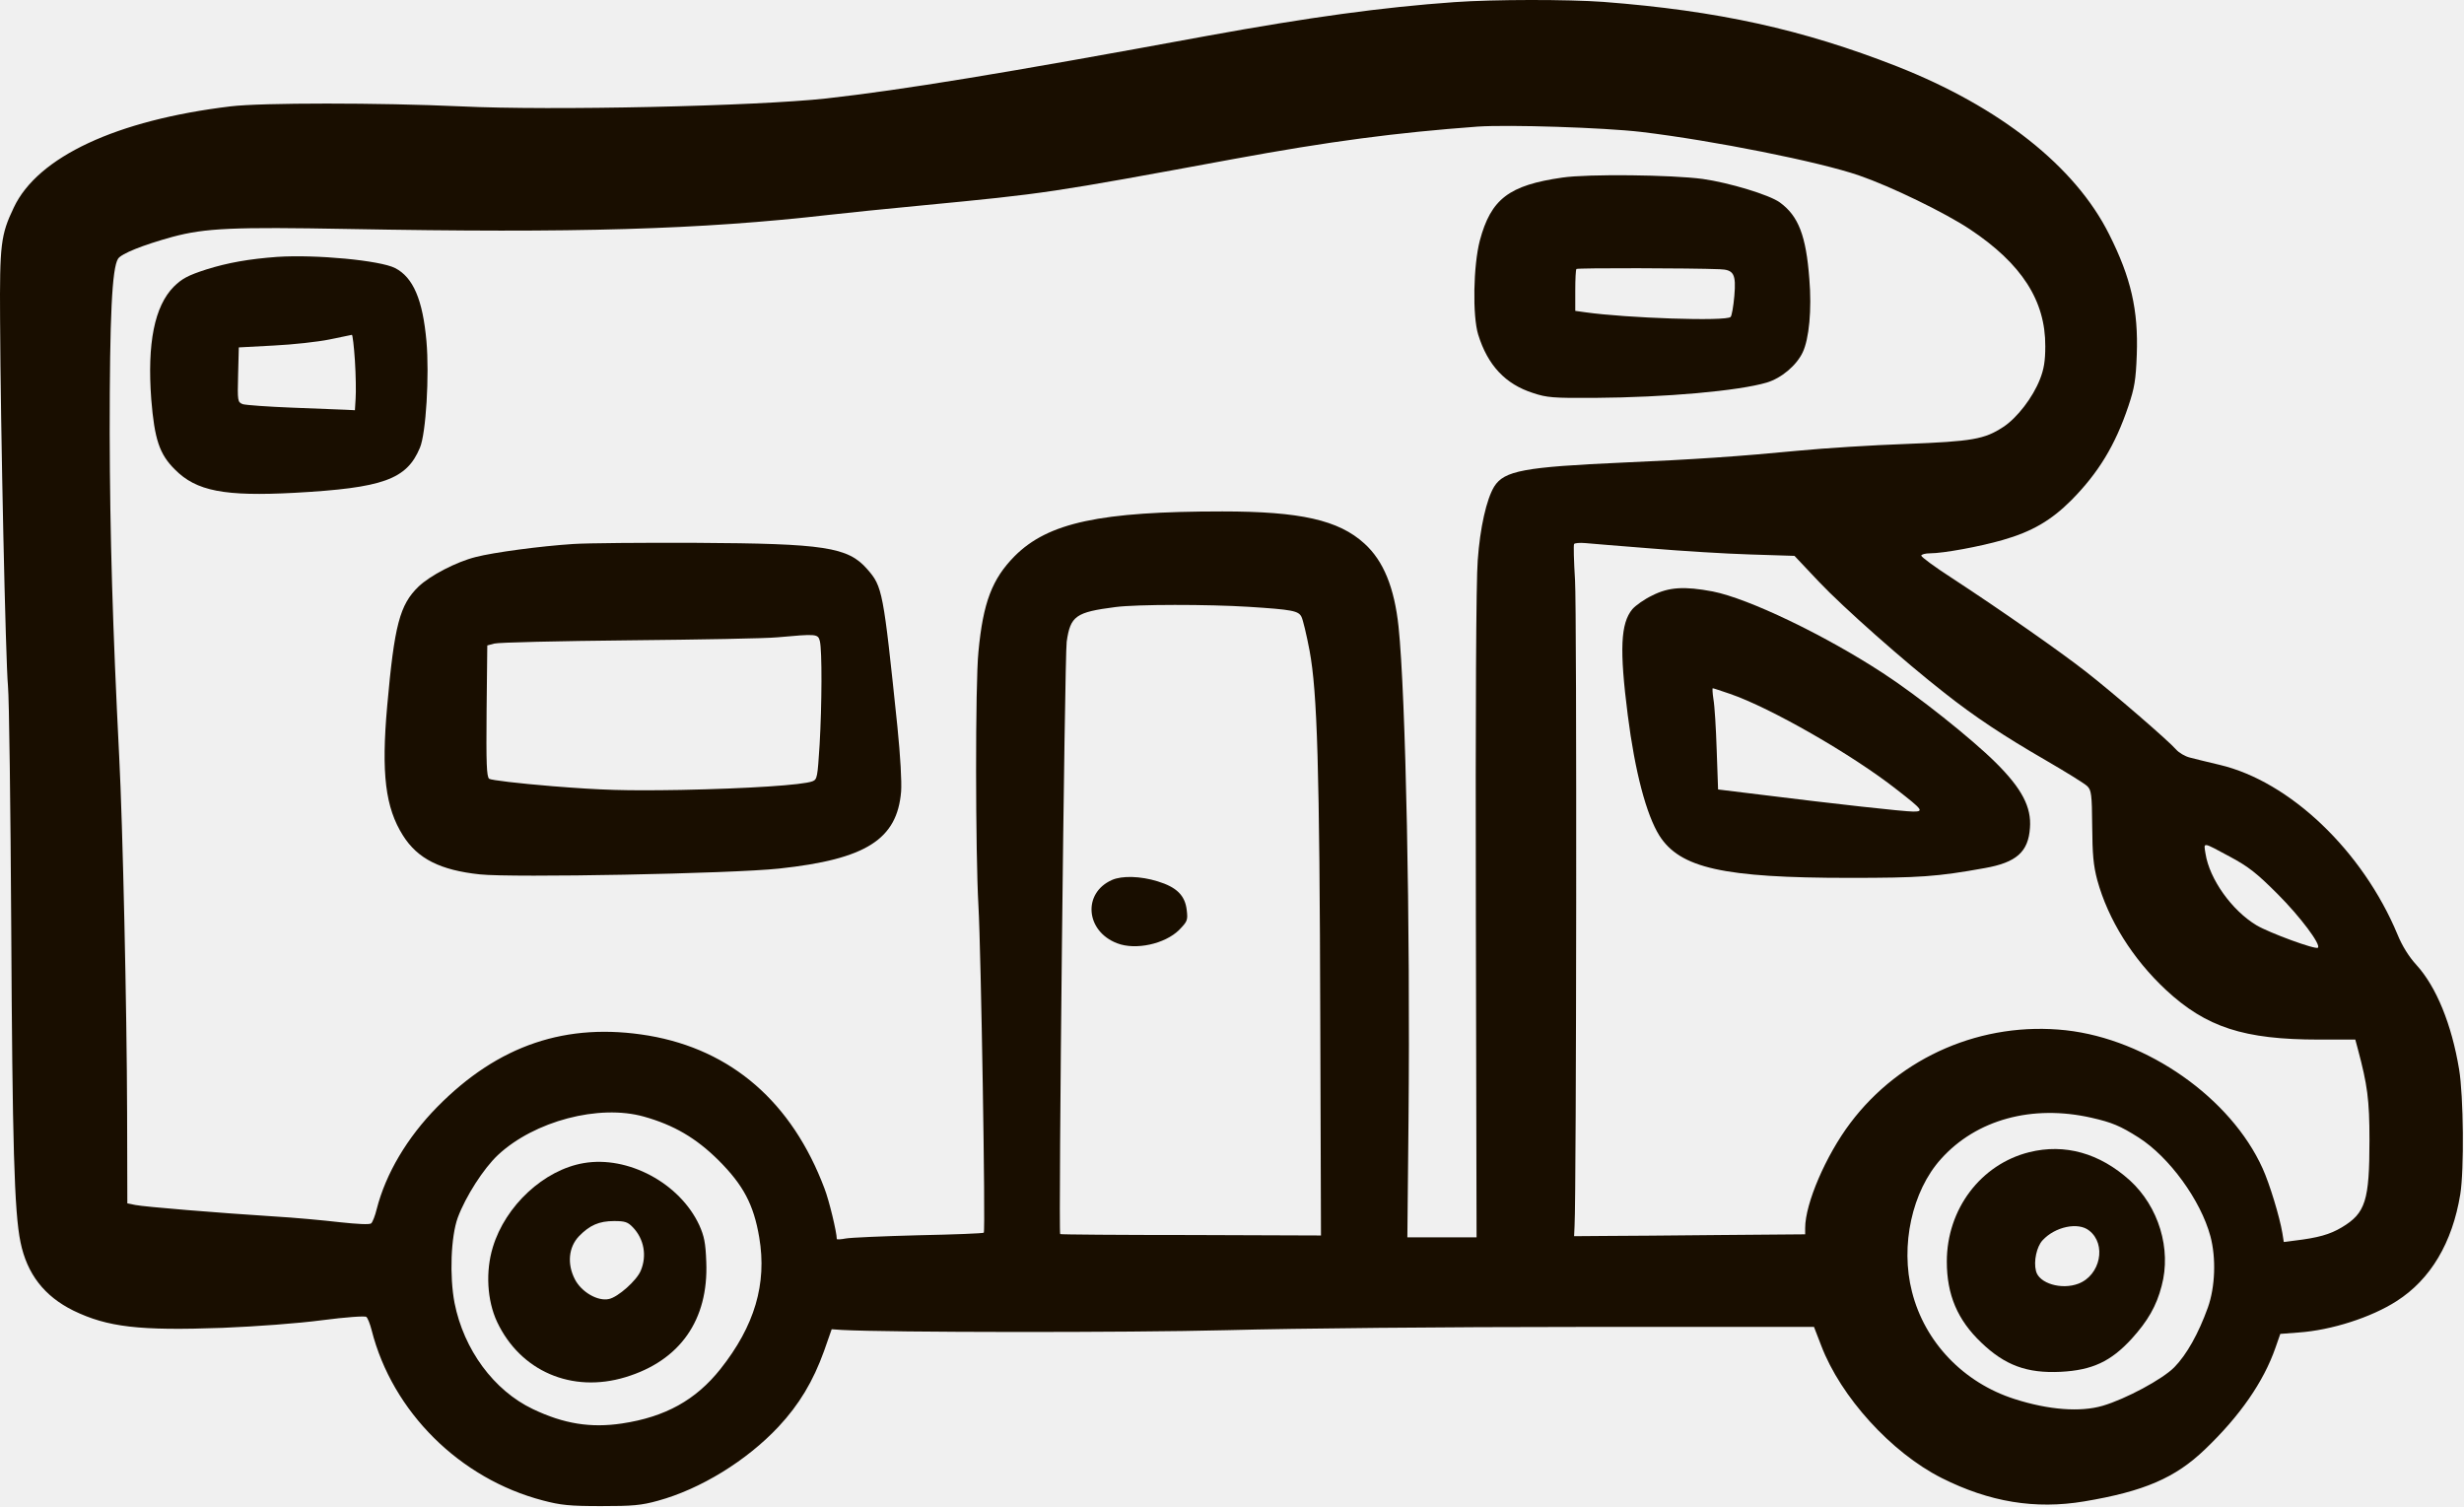
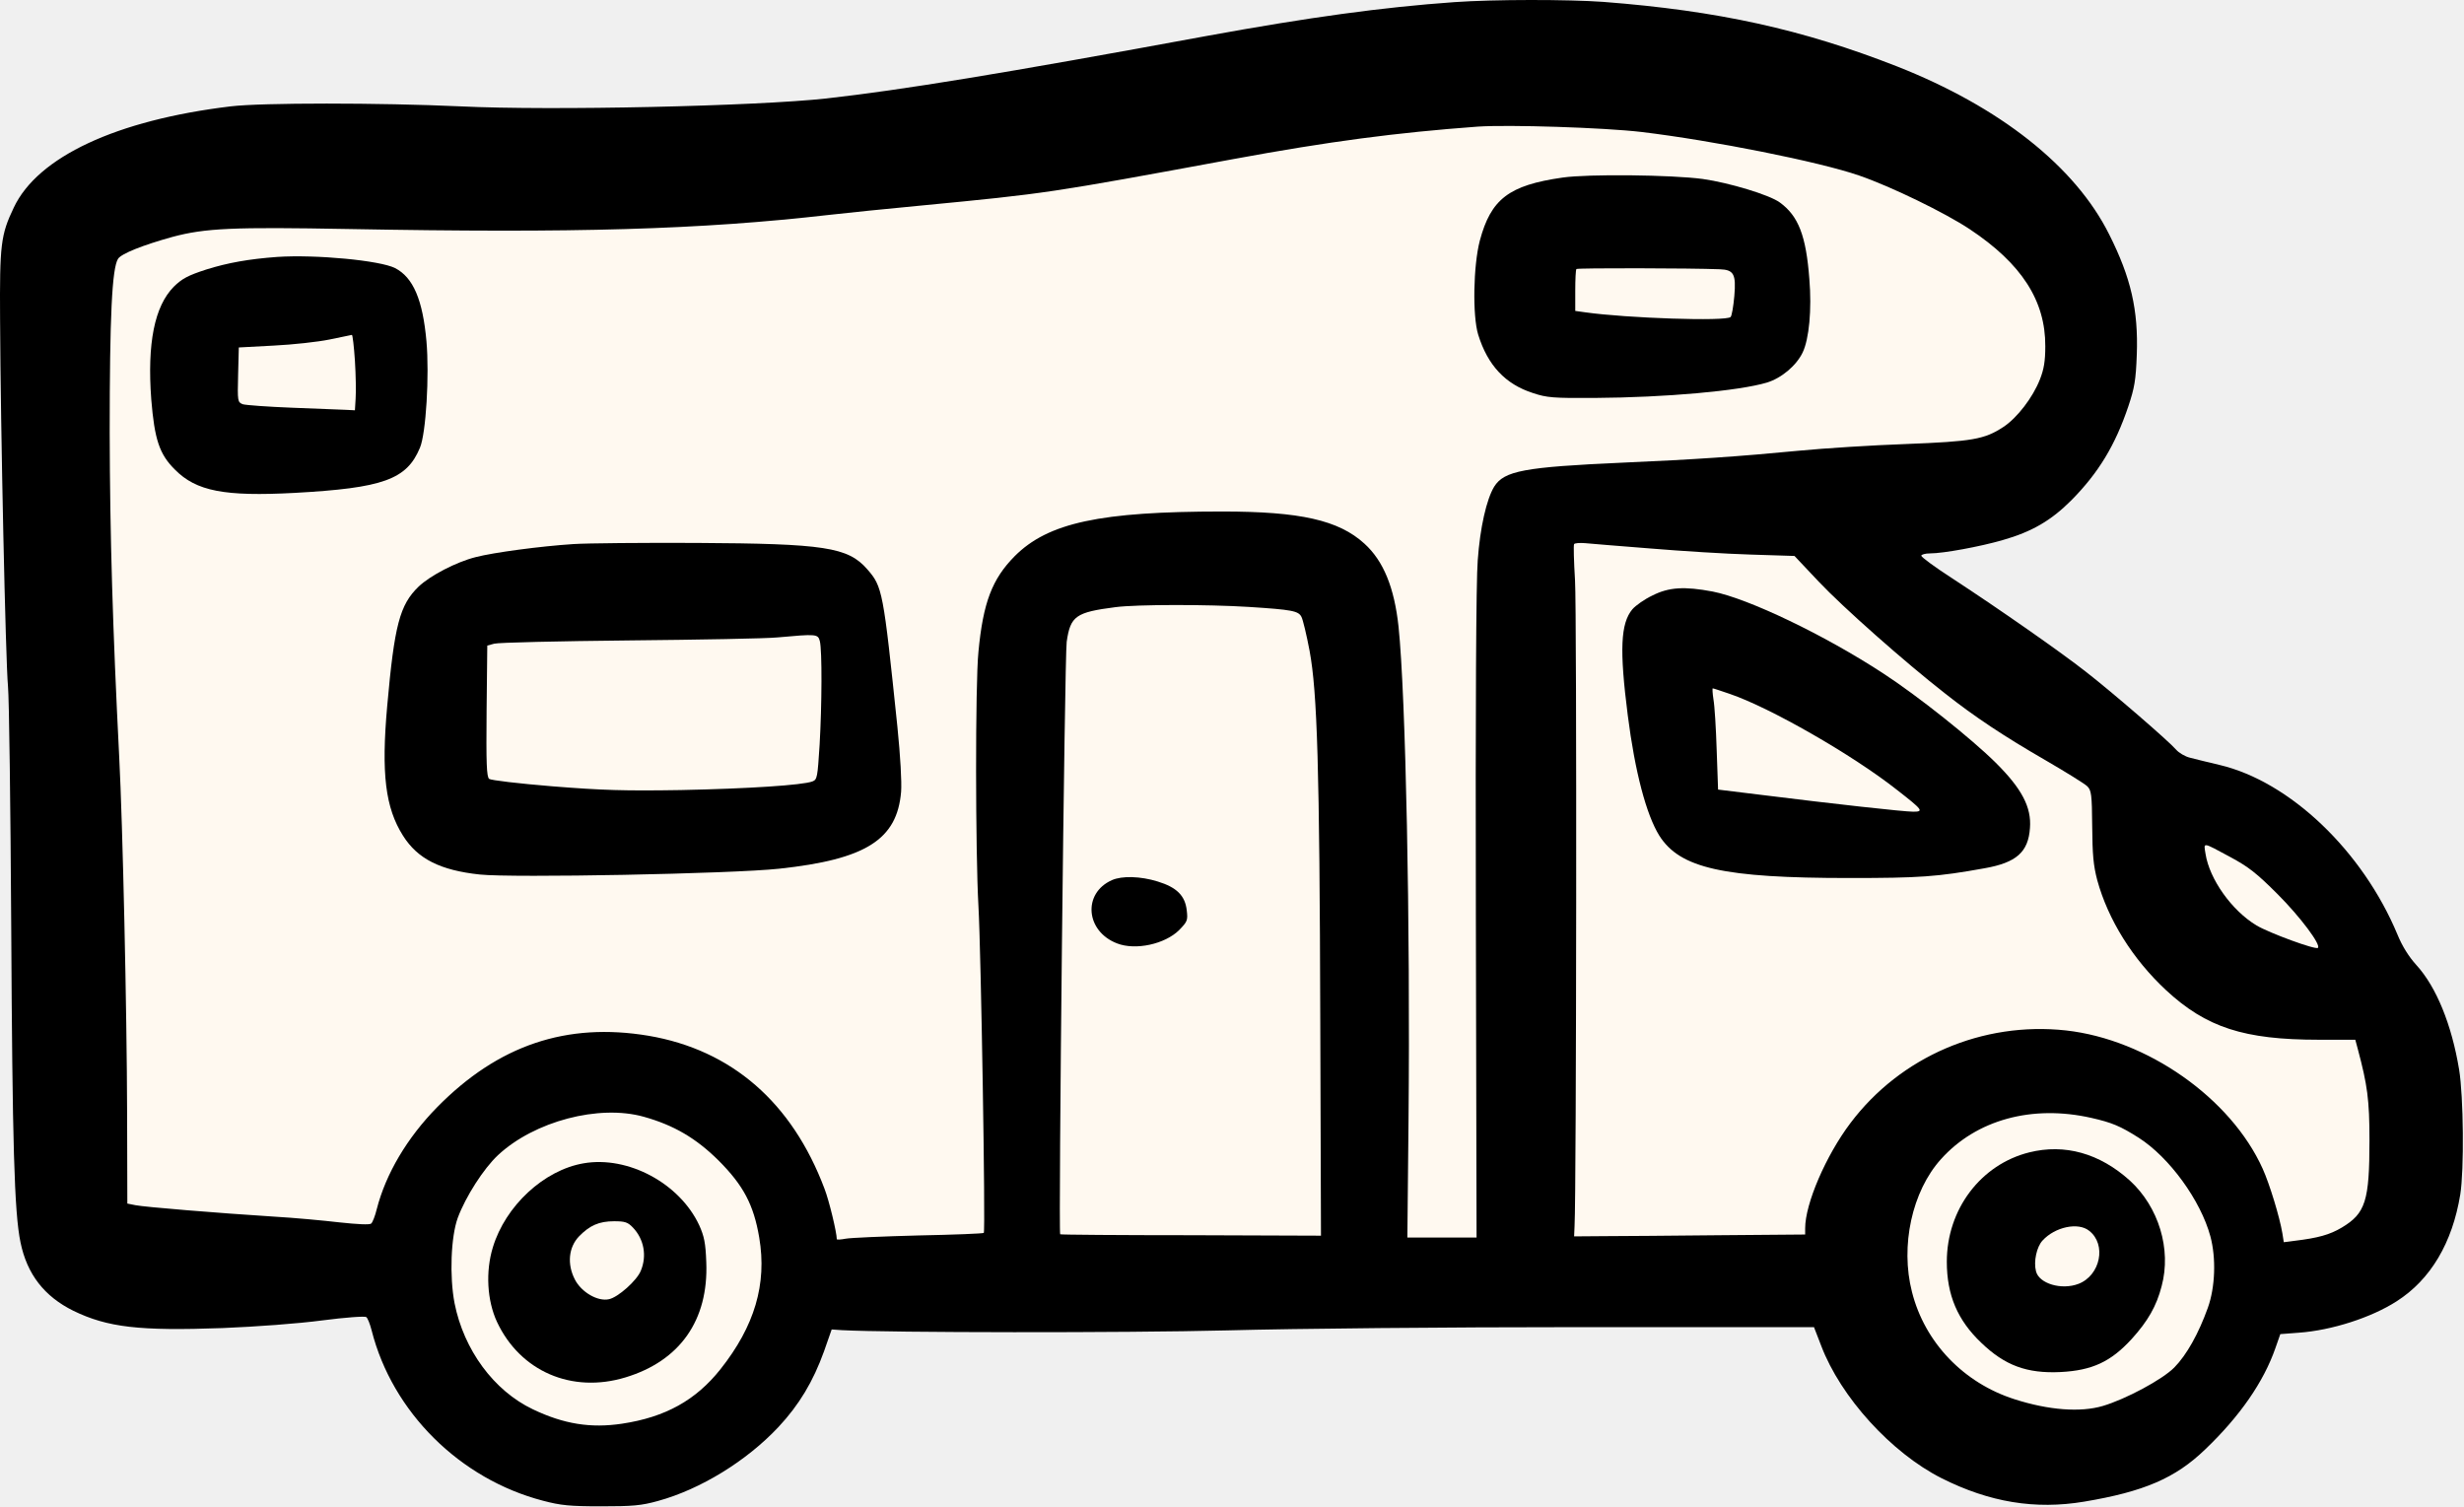
- <svg xmlns="http://www.w3.org/2000/svg" width="998" height="610" viewBox="0 0 998 610" fill="none">
+ <svg xmlns="http://www.w3.org/2000/svg" width="1590" height="972" viewBox="0 0 1590 972" fill="none">
  <g clip-path="url(#clip0_1_2)">
-     <path d="M589.122 0.86C559.87 2.933 530.335 6.986 488.949 14.524C405.613 29.885 365.639 36.387 334.693 39.874C306.382 42.984 223.328 44.868 186.551 43.078C153.724 41.57 105.849 41.57 93.433 43.078C47.156 48.638 15.27 63.527 5.582 84.07C0.315 95.096 -0.155 98.96 0.033 129.398C0.221 173.217 2.29 268.019 3.231 277.819C3.701 282.719 4.265 326.633 4.548 375.353C5.018 462.804 5.77 490.98 8.31 503.137C10.944 515.953 17.904 524.999 29.755 530.842C43.582 537.533 56.374 539.04 90.141 537.815C103.967 537.25 120.616 536.025 130.586 534.706C139.992 533.481 147.893 532.915 148.363 533.386C148.927 533.763 149.868 536.213 150.526 538.758C158.898 571.835 186.269 598.974 219.942 607.738C227.09 609.623 230.664 610 243.456 610C256.248 610 259.729 609.717 266.501 607.833C283.713 603.121 302.431 591.624 315.317 577.866C323.688 568.913 329.332 559.49 333.753 547.239L336.857 538.381L340.995 538.664C359.995 539.7 455.841 539.794 496.944 538.758C524.786 538.004 585.548 537.438 640.102 537.438H734.725L737.64 544.977C745.541 565.803 766.046 588.326 786.363 598.597C805.833 608.398 824.362 611.414 844.115 608.115C868.382 604.063 881.08 598.597 893.119 587.006C907.228 573.531 916.822 559.678 921.619 545.92L923.594 540.266L931.025 539.7C944.381 538.758 960.465 533.575 970.718 526.978C984.45 518.214 993.292 503.325 996.49 483.724C998.089 473.735 997.807 443.957 996.019 433.12C993.01 414.932 986.802 399.666 978.713 390.808C975.703 387.509 972.975 383.175 971.094 378.557C956.985 344.632 927.451 316.456 898.951 309.765C894.342 308.634 888.981 307.409 887.005 306.844C885.03 306.372 882.491 304.865 881.362 303.545C878.446 300.153 855.684 280.458 844.773 271.976C834.803 264.155 810.16 246.91 790.689 234.188C783.823 229.759 778.18 225.612 778.18 225.047C778.18 224.576 779.779 224.105 781.754 224.105C787.115 224.105 801.976 221.372 811.1 218.733C823.046 215.341 830.852 210.723 838.942 202.619C849.946 191.499 856.719 180.379 862.08 164.453C864.525 157.103 865.09 153.993 865.466 143.627C866.124 125.628 863.115 112.435 854.273 94.907C840.541 67.391 809.971 43.266 768.303 26.869C730.022 11.886 695.878 4.347 649.413 0.766C635.022 -0.271 605.206 -0.271 589.122 0.86ZM664.839 53.444C693.903 56.931 736.888 65.506 752.972 71.066C765.858 75.495 787.774 86.144 797.838 92.834C818.813 106.781 828.501 121.765 828.407 140.235C828.407 146.266 827.843 149.564 826.244 153.616C823.422 160.873 817.026 169.26 811.382 172.935C803.764 177.929 798.873 178.777 771.972 179.814C758.615 180.285 738.957 181.51 728.329 182.547C704.908 184.808 685.908 186.128 657.314 187.353C617.339 189.143 609.25 190.651 605.206 197.059C602.102 202.148 599.468 213.645 598.528 226.932C597.869 234.942 597.587 287.62 597.775 370.453L598.057 501.158H584.043H570.028L570.498 453.286C571.251 374.411 569.37 281.589 566.454 253.789C564.761 237.957 560.34 227.12 552.627 220.147C542.187 210.629 526.667 207.142 495.063 207.142C445.588 207.142 424.519 211.666 410.975 225.236C401.851 234.471 398.183 243.988 396.302 263.966C394.985 276.688 395.079 345.575 396.302 366.966C397.336 384.871 399.217 498.519 398.465 499.273C398.183 499.556 386.331 500.027 372.035 500.31C357.738 500.687 344.381 501.252 342.5 501.629C340.525 502.006 338.926 502.1 338.926 501.817C338.926 499.179 335.822 486.174 333.941 481.368C320.773 446.407 296.317 425.204 262.738 419.455C229.536 413.895 201.788 423.225 177.051 448.386C164.917 460.731 156.264 475.337 152.596 489.661C151.937 492.394 150.903 495.032 150.338 495.504C149.68 496.069 144.695 495.786 137.64 495.032C131.15 494.279 119.111 493.148 110.834 492.677C88.542 491.263 58.631 488.813 54.869 488.059L51.577 487.399L51.483 450.742C51.389 409.372 49.696 333.607 48.285 306.561C45.651 254.543 44.522 217.131 44.428 175.102C44.428 127.984 45.369 108.666 47.815 104.802C49.131 102.729 57.879 99.242 69.824 95.944C83.18 92.363 94.562 91.892 140.933 92.74C233.016 94.436 283.431 93.023 336.104 86.992C342.594 86.238 359.337 84.542 373.257 83.222C424.143 78.322 424.707 78.228 499.296 64.469C538.706 57.213 565.419 53.727 598.528 51.276C611.132 50.428 649.507 51.653 664.839 53.444ZM668.601 222.126C681.017 223.162 699.17 224.293 708.953 224.576L726.824 225.141L736.7 235.601C746.388 245.873 771.407 268.019 787.586 280.646C799.719 290.258 811.853 298.268 828.501 307.88C836.778 312.686 844.397 317.398 845.432 318.435C847.031 320.037 847.313 321.639 847.407 334.549C847.501 346.14 847.877 350.475 849.476 356.506C853.897 372.526 863.773 388.358 877.317 400.985C893.59 416.063 908.827 421.057 939.208 421.057H953.975L955.01 424.921C958.866 439.339 959.713 445.37 959.713 461.767C959.713 486.363 958.114 491.357 948.52 497.106C943.629 500.027 938.832 501.346 929.426 502.477L925.005 503.042L924.441 499.461C923.312 492.771 919.268 479.484 916.446 473.264C903.56 444.711 869.699 420.963 836.778 417.288C803.011 413.613 769.808 427.842 749.492 454.794C739.522 467.987 731.15 487.494 731.15 497.388V499.933L696.631 500.215C677.537 500.404 656.562 500.592 649.79 500.592L637.562 500.687L637.75 496.446C638.503 483.159 638.691 246.721 637.938 235.036C637.468 227.403 637.28 220.712 637.562 220.335C637.844 219.958 639.819 219.77 641.983 219.958C644.24 220.147 656.186 221.183 668.601 222.126ZM505.786 245.779C523.375 246.91 525.914 247.381 527.137 249.831C527.702 250.868 529.206 257.087 530.429 263.589C533.533 280.363 534.474 310.142 534.756 414.272L535.038 500.404L482.365 500.215C453.489 500.215 429.598 500.027 429.41 499.838C428.658 498.99 431.197 266.322 432.044 259.914C433.549 249.454 435.712 247.946 451.796 245.873C460.45 244.742 489.232 244.742 505.786 245.779ZM903.372 347.082C910.708 351.04 914 353.585 922.56 362.16C931.683 371.301 940.149 382.609 938.832 383.834C937.985 384.777 919.079 377.803 914 374.788C903.936 368.757 894.906 356.035 893.307 345.763C892.555 340.957 891.802 340.863 903.372 347.082ZM260.763 452.249C272.897 455.642 281.926 460.919 291.05 469.966C301.114 480.049 305.253 487.87 307.51 501.158C310.708 520.005 305.629 537.062 291.803 554.495C281.832 567.029 269.511 573.908 251.922 576.546C239.318 578.431 228.407 576.735 215.803 570.704C200.001 563.165 187.868 546.674 184.105 527.732C182.036 516.895 182.6 500.875 185.422 493.148C188.62 484.572 195.863 473.264 201.694 467.798C216.462 454.04 242.61 447.161 260.763 452.249ZM847.125 452.721C855.402 454.605 858.788 456.019 866.219 460.731C878.634 468.646 891.332 486.08 895.283 500.687C897.634 509.45 897.258 521.23 894.248 529.617C890.486 540.077 885.689 548.653 880.704 553.741C875.907 558.642 860.951 566.652 851.639 569.384C842.61 572.023 829.818 571.081 815.991 566.652C795.298 560.055 779.591 543.658 774.417 523.209C769.62 504.55 774.417 482.405 786.175 469.4C800.472 453.474 823.046 447.255 847.125 452.721Z" fill="#190E00" />
-     <path d="M632.859 71.914C611.131 75.024 603.889 80.584 599.374 97.452C596.741 107.535 596.364 127.89 598.716 135.523C602.572 147.962 609.721 155.595 620.914 159.176C626.557 161.061 629.097 161.249 645.745 161.155C674.621 160.967 704.25 158.328 715.631 154.936C721.556 153.145 727.576 148.056 730.116 142.779C732.749 137.313 733.878 125.346 732.843 113.001C731.527 95.473 728.423 87.463 720.898 81.997C716.665 78.887 700.299 73.987 689.67 72.479C676.973 70.783 643.3 70.406 632.859 71.914ZM696.537 109.043C702.274 109.231 703.215 111.022 702.462 119.88C702.086 124.12 701.428 127.89 700.957 128.361C699.264 130.246 658.631 128.832 642.077 126.476L638.032 125.911V117.712C638.032 113.189 638.22 109.231 638.503 108.949C638.973 108.477 685.062 108.572 696.537 109.043Z" fill="#190E00" />
-     <path d="M112.245 104.048C100.769 104.896 92.304 106.404 83.557 109.137C76.032 111.587 73.775 112.812 70.388 116.111C62.582 124.026 59.572 139.01 61.265 161.721C62.582 177.929 64.557 183.96 70.859 190.18C79.512 198.944 90.987 201.111 119.299 199.603C155.135 197.624 164.729 194.232 170.091 181.322C172.536 175.573 173.947 152.014 172.724 138.162C171.219 121.388 167.363 112.341 160.026 108.572C153.913 105.462 127.952 103.012 112.245 104.048ZM143.754 146.077C144.13 151.92 144.225 158.799 144.036 161.438L143.754 166.15L139.992 165.961C137.923 165.867 128.235 165.49 118.358 165.113C108.576 164.736 99.547 164.076 98.324 163.7C96.255 162.851 96.161 162.569 96.443 151.826L96.725 140.706L110.834 139.952C118.641 139.575 128.799 138.444 133.408 137.502C138.111 136.56 142.155 135.712 142.531 135.617C142.814 135.617 143.378 140.329 143.754 146.077Z" fill="#190E00" />
-     <path d="M232.169 220.335C219.001 221.183 199.907 223.728 192.665 225.612C184.764 227.591 174.135 233.151 169.526 237.58C161.908 244.931 159.744 253.129 156.828 285.923C154.383 313.346 156.076 327.104 163.224 338.413C169.15 347.836 178.368 352.454 194.358 354.15C207.62 355.563 296.411 353.867 315.599 351.794C350.683 348.025 363.381 340.015 364.98 320.602C365.262 316.644 364.698 306.372 363.475 294.31C357.738 239.182 357.455 237.58 351.248 230.513C343.441 221.56 333.941 220.147 282.02 219.864C260.293 219.77 237.907 219.958 232.169 220.335ZM332.06 259.631C333 263.401 332.906 285.452 331.966 301.661C331.119 314.759 331.025 315.702 329.05 316.456C325.005 317.963 303.278 319.377 275.907 319.942C252.862 320.319 244.021 320.037 223.798 318.435C209.972 317.304 198.873 315.984 198.12 315.419C197.085 314.477 196.897 309.294 197.085 287.902L197.368 261.422L200.189 260.668C201.788 260.197 226.338 259.631 254.743 259.349C283.243 259.066 310.332 258.595 314.941 258.124C330.649 256.71 331.307 256.71 332.06 259.631Z" fill="#190E00" />
-     <path d="M669.26 241.161C666.062 242.669 662.488 245.213 661.171 246.721C656.374 252.47 655.903 263.118 659.29 289.598C662.205 312.592 666.814 329.931 672.082 338.413C680.453 351.606 697.948 355.563 749.021 355.563C777.427 355.563 784.576 355.092 803.858 351.606C816.65 349.344 821.541 345.103 822.199 335.303C822.857 326.916 818.907 319.377 808.372 308.917C798.59 299.21 776.863 281.871 762.66 272.636C738.863 257.087 708.106 242.386 693.715 239.559C682.24 237.392 675.938 237.769 669.26 241.161ZM700.675 281.023C716.947 286.583 750.244 305.618 768.303 319.848C778.838 328.047 779.308 328.706 774.888 328.706C771.219 328.706 743.002 325.596 712.809 321.827L695.878 319.754L695.314 303.734C695.032 294.876 694.467 285.735 693.997 283.19C693.621 280.74 693.527 278.761 693.715 278.761C693.997 278.761 697.101 279.798 700.675 281.023Z" fill="#190E00" />
-     <path d="M450.385 356.412C438.44 361.689 439.663 377.143 452.455 382.044C459.979 384.965 471.831 382.326 477.568 376.672C480.954 373.186 481.143 372.714 480.672 368.662C480.014 362.725 476.628 359.333 468.915 356.977C461.955 354.81 454.43 354.621 450.385 356.412Z" fill="#190E00" />
-     <path d="M236.402 471.096C220.318 473.829 204.704 488.342 199.625 505.116C196.615 514.916 197.274 526.696 201.318 535.365C210.724 555.343 231.605 564.39 253.333 557.793C275.436 551.103 287.006 534.611 286.065 511.147C285.783 503.325 285.218 500.686 283.243 496.257C275.342 479.201 254.367 467.987 236.402 471.096ZM256.342 497.106C260.857 501.817 262.08 508.602 259.54 514.633C257.941 518.591 250.323 525.376 246.654 526.13C242.14 527.167 235.461 523.303 232.828 518.12C229.63 511.901 230.288 505.116 234.521 500.686C238.847 496.257 242.61 494.561 248.724 494.561C253.144 494.561 254.273 494.938 256.342 497.106Z" fill="#190E00" />
-     <path d="M821.917 466.667C802.259 471.568 788.526 489.755 788.526 510.958C788.526 524.434 792.853 534.611 802.447 543.752C812.041 552.987 820.976 556.286 834.615 555.626C847.407 554.966 854.931 551.48 863.397 542.244C869.887 535.083 873.461 528.957 875.53 520.853C879.575 505.869 874.308 488.719 862.644 478.07C850.417 467.044 836.308 463.086 821.917 466.667ZM846.184 498.425C853.332 503.985 850.699 516.518 841.857 519.911C834.991 522.549 825.867 519.816 824.645 514.822C823.61 510.864 824.927 504.927 827.278 502.383C832.357 496.823 841.763 494.844 846.184 498.425Z" fill="#190E00" />
+     <path d="M244.5 128H59.5V813L260.5 831.5L295 905.5L382.5 945L480 905.5L517 831.5H1176L1194.5 876.5L1340 945L1445.5 850L1554 813V654L1488 553.5L1411 508.5L1340 461L1194.5 344.5L1340 310.5V170L1176 61.5H829.5L244.5 128Z" fill="#FFF9F0" />
+     <path d="M938.581 1.371C891.977 4.674 844.923 11.131 778.988 23.144C646.218 47.62 582.53 57.981 533.229 63.537C488.123 68.492 355.803 71.495 297.21 68.642C244.912 66.24 168.637 66.24 148.856 68.642C75.128 77.501 24.328 101.227 8.893 133.961C0.502 151.53 -0.248 157.687 0.052 206.188C0.352 276.012 3.649 427.072 5.147 442.689C5.896 450.497 6.795 520.471 7.245 598.104C7.994 737.451 9.193 782.349 13.239 801.719C17.435 822.141 28.524 836.556 47.406 845.866C69.434 856.528 89.814 858.93 143.611 856.978C165.64 856.077 192.164 854.125 208.048 852.023C223.033 850.071 235.621 849.17 236.37 849.921C237.269 850.521 238.768 854.425 239.817 858.48C253.154 911.186 296.761 954.431 350.408 968.396C361.797 971.399 367.491 972 387.871 972C408.251 972 413.796 971.55 424.585 968.546C452.008 961.038 481.829 942.719 502.359 920.796C515.696 906.531 524.687 891.515 531.73 871.994L536.675 857.879L543.269 858.329C573.539 859.981 726.239 860.131 791.725 858.48C836.082 857.278 932.886 856.377 1019.8 856.377H1170.55L1175.2 868.39C1187.79 901.575 1220.45 937.463 1252.82 953.831C1283.84 969.447 1313.36 974.252 1344.83 968.997C1383.49 962.54 1403.72 953.831 1422.91 935.361C1445.38 913.888 1460.67 891.815 1468.31 869.892L1471.46 860.882L1483.3 859.981C1504.58 858.48 1530.2 850.221 1546.53 839.71C1568.41 825.745 1582.5 802.02 1587.59 770.787C1590.14 754.87 1589.69 707.419 1586.84 690.151C1582.05 661.17 1572.16 636.845 1559.27 622.73C1554.48 617.474 1550.13 610.567 1547.13 603.209C1524.66 549.152 1477.6 504.254 1432.2 493.593C1424.85 491.791 1416.31 489.839 1413.17 488.938C1410.02 488.187 1405.97 485.784 1404.17 483.682C1399.53 478.276 1363.26 446.893 1345.88 433.379C1330 420.916 1290.74 393.437 1259.72 373.165C1248.78 366.108 1239.79 359.501 1239.79 358.6C1239.79 357.849 1242.33 357.098 1245.48 357.098C1254.02 357.098 1277.7 352.743 1292.23 348.539C1311.27 343.133 1323.7 335.775 1336.59 322.862C1354.12 305.143 1364.91 287.424 1373.45 262.047C1377.35 250.335 1378.25 245.38 1378.85 228.862C1379.9 200.182 1375.1 179.159 1361.02 151.23C1339.14 107.383 1290.44 68.942 1224.05 42.815C1163.06 18.939 1108.66 6.927 1034.64 1.221C1011.71 -0.431 964.206 -0.431 938.581 1.371ZM1059.21 85.16C1105.52 90.716 1174 104.38 1199.62 113.239C1220.15 120.297 1255.07 137.265 1271.1 147.926C1304.52 170.15 1319.96 194.025 1319.81 223.456C1319.81 233.066 1318.91 238.322 1316.36 244.779C1311.86 256.341 1301.67 269.705 1292.68 275.562C1280.55 283.52 1272.75 284.871 1229.9 286.523C1208.62 287.274 1177.3 289.226 1160.36 290.878C1123.05 294.482 1092.78 296.584 1047.22 298.536C983.537 301.389 970.649 303.791 964.206 314.002C959.261 322.111 955.065 340.43 953.566 361.603C952.517 374.366 952.068 458.305 952.367 590.295L952.817 798.566H930.489H908.161L908.91 722.285C910.109 596.602 907.112 448.695 902.466 404.398C899.769 379.171 892.726 361.903 880.438 350.791C863.804 335.625 839.079 330.069 788.728 330.069C709.905 330.069 676.338 337.277 654.759 358.9C640.224 373.615 634.38 388.782 631.382 420.615C629.284 440.887 629.434 550.653 631.382 584.739C633.031 613.27 636.028 794.362 634.829 795.563C634.38 796.013 615.498 796.764 592.72 797.215C569.943 797.815 548.664 798.716 545.667 799.317C542.52 799.918 539.972 800.068 539.972 799.617C539.972 795.413 535.027 774.691 532.03 767.033C511.051 711.324 472.089 677.538 418.591 668.378C365.693 659.519 321.487 674.384 282.075 714.477C262.744 734.148 248.958 757.422 243.114 780.247C242.065 784.601 240.416 788.806 239.517 789.557C238.468 790.458 230.526 790.007 219.287 788.806C208.947 787.604 189.766 785.803 176.579 785.052C141.064 782.799 93.41 778.895 87.416 777.694L82.171 776.643L82.022 718.231C81.872 652.311 79.174 531.583 76.927 488.487C72.731 405.599 70.933 345.986 70.783 279.015C70.783 203.936 72.281 173.153 76.177 166.996C78.275 163.693 92.212 158.137 111.243 152.881C132.522 147.175 150.654 146.425 224.532 147.776C371.238 150.479 451.559 148.227 535.477 138.616C545.816 137.415 572.49 134.712 594.668 132.61C675.739 124.802 676.638 124.651 795.471 102.728C858.26 91.166 900.818 85.61 953.566 81.706C973.646 80.355 1034.79 82.307 1059.21 85.16ZM1065.21 353.945C1084.99 355.596 1113.91 357.398 1129.49 357.849L1157.97 358.75L1173.7 375.417C1189.14 391.785 1229 427.072 1254.77 447.193C1274.1 462.51 1293.43 475.273 1319.96 490.59C1333.14 498.248 1345.28 505.756 1346.93 507.407C1349.48 509.96 1349.93 512.513 1350.08 533.085C1350.23 551.554 1350.83 558.461 1353.37 568.072C1360.42 593.599 1376.15 618.826 1397.73 638.947C1423.65 662.972 1447.93 670.931 1496.33 670.931H1519.86L1521.51 677.087C1527.65 700.062 1529 709.672 1529 735.8C1529 774.991 1526.45 782.95 1511.17 792.109C1503.38 796.764 1495.73 798.866 1480.75 800.668L1473.71 801.569L1472.81 795.863C1471.01 785.202 1464.56 764.029 1460.07 754.119C1439.54 708.621 1385.59 670.781 1333.14 664.924C1279.35 659.068 1226.45 681.742 1194.08 724.688C1178.2 745.71 1164.86 776.793 1164.86 792.56V796.614L1109.86 797.064C1079.44 797.365 1046.03 797.665 1035.24 797.665L1015.76 797.815L1016.05 791.058C1017.25 769.886 1017.55 393.136 1016.35 374.516C1015.61 362.354 1015.31 351.692 1015.76 351.092C1016.2 350.491 1019.35 350.191 1022.8 350.491C1026.39 350.791 1045.43 352.443 1065.21 353.945ZM805.811 391.635C833.834 393.437 837.88 394.187 839.828 398.091C840.727 399.743 843.125 409.654 845.073 420.015C850.018 446.743 851.516 494.193 851.966 660.119L852.415 797.365L768.498 797.064C722.493 797.064 684.43 796.764 684.131 796.464C682.932 795.112 686.978 424.369 688.327 414.159C690.724 397.491 694.171 395.088 719.796 391.785C733.582 389.983 779.437 389.983 805.811 391.635ZM1439.24 553.056C1450.93 559.362 1456.17 563.417 1469.81 577.081C1484.35 591.647 1497.83 609.666 1495.73 611.618C1494.39 613.119 1464.26 602.008 1456.17 597.203C1440.14 587.592 1425.75 567.321 1423.21 550.954C1422.01 543.295 1420.81 543.145 1439.24 553.056ZM415.444 720.633C434.775 726.039 449.161 734.448 463.697 748.863C479.731 764.93 486.325 777.394 489.921 798.566C495.016 828.598 486.924 855.777 464.896 883.556C449.011 903.527 429.381 914.489 401.358 918.693C381.278 921.697 363.895 918.994 343.815 909.384C318.639 897.371 299.308 871.093 293.314 840.911C290.017 823.643 290.917 798.116 295.412 785.803C300.507 772.138 312.046 754.119 321.337 745.41C344.864 723.486 386.523 712.525 415.444 720.633ZM1349.63 721.384C1362.81 724.387 1368.21 726.64 1380.05 734.148C1399.83 746.761 1420.06 774.541 1426.35 797.815C1430.1 811.78 1429.5 830.55 1424.7 843.914C1418.71 860.582 1411.07 874.246 1403.12 882.355C1395.48 890.163 1371.66 902.927 1356.82 907.281C1342.43 911.486 1322.05 909.984 1300.03 902.927C1267.06 892.416 1242.03 866.288 1233.79 833.703C1226.15 803.972 1233.79 768.684 1252.52 747.962C1275.3 722.586 1311.27 712.675 1349.63 721.384Z" fill="black" />
+     <path d="M1008.26 114.591C973.646 119.546 962.108 128.405 954.915 155.284C950.719 171.351 950.119 203.785 953.866 215.948C960.01 235.769 971.398 247.932 989.231 253.638C998.222 256.641 1002.27 256.942 1028.79 256.791C1074.8 256.491 1122 252.287 1140.13 246.881C1149.57 244.028 1159.16 235.919 1163.21 227.51C1167.41 218.801 1169.2 199.731 1167.56 180.06C1165.46 152.13 1160.51 139.367 1148.52 130.658C1141.78 125.702 1115.71 117.894 1098.77 115.492C1078.54 112.789 1024.9 112.188 1008.26 114.591ZM1109.71 173.753C1118.85 174.054 1120.35 176.907 1119.15 191.022C1118.55 197.779 1117.51 203.785 1116.76 204.536C1114.06 207.539 1049.32 205.287 1022.95 201.533L1016.5 200.632V187.568C1016.5 180.36 1016.8 174.054 1017.25 173.603C1018 172.852 1091.43 173.003 1109.71 173.753Z" fill="black" />
+     <path d="M178.827 165.795C160.545 167.146 147.058 169.549 133.121 173.904C121.133 177.808 117.537 179.76 112.142 185.015C99.704 197.629 94.909 221.504 97.606 257.692C99.704 283.52 102.851 293.13 112.891 303.041C126.678 317.005 144.96 320.459 190.066 318.056C247.16 314.903 262.445 309.497 270.986 288.926C274.882 279.766 277.13 242.226 275.182 220.153C272.784 193.424 266.64 179.009 254.952 173.003C245.211 168.047 203.852 164.143 178.827 165.795ZM229.027 232.766C229.627 242.076 229.777 253.038 229.477 257.242L229.027 264.75L223.033 264.45C219.736 264.299 204.302 263.699 188.567 263.098C172.982 262.498 158.596 261.446 156.648 260.846C153.352 259.494 153.202 259.044 153.651 241.926L154.101 224.207L176.579 223.006C189.017 222.405 205.201 220.603 212.543 219.102C220.036 217.6 226.48 216.249 227.079 216.098C227.529 216.098 228.428 223.606 229.027 232.766Z" fill="black" />
+     <path d="M369.889 351.091C348.91 352.443 318.49 356.497 306.951 359.5C294.363 362.653 277.43 371.513 270.087 378.57C257.949 390.283 254.502 403.347 249.857 455.602C245.961 499.298 248.658 521.222 260.047 539.241C269.488 554.257 284.173 561.614 309.648 564.317C330.777 566.57 472.239 563.867 502.809 560.563C558.704 554.557 578.934 541.793 581.481 510.861C581.931 504.554 581.032 488.187 579.084 468.966C569.943 381.123 569.493 378.57 559.603 367.308C547.165 353.043 532.03 350.791 449.311 350.34C414.695 350.19 379.03 350.491 369.889 351.091ZM529.033 413.708C530.531 419.714 530.382 454.851 528.883 480.679C527.534 501.551 527.384 503.052 524.238 504.254C517.794 506.656 483.178 508.909 439.571 509.81C402.857 510.41 388.771 509.96 356.552 507.407C334.524 505.605 316.841 503.503 315.642 502.602C313.994 501.1 313.694 492.842 313.994 458.755L314.443 416.561L318.939 415.359C321.487 414.609 360.598 413.708 405.854 413.257C451.259 412.807 494.417 412.056 501.76 411.305C526.785 409.053 527.834 409.053 529.033 413.708Z" fill="black" />
+     <path d="M1066.26 384.277C1061.16 386.679 1055.47 390.733 1053.37 393.136C1045.73 402.296 1044.98 419.264 1050.37 461.458C1055.02 498.097 1062.36 525.727 1070.75 539.241C1084.09 560.263 1111.96 566.57 1193.33 566.57C1238.59 566.57 1249.98 565.819 1280.69 560.263C1301.07 556.659 1308.87 549.902 1309.92 534.286C1310.97 520.921 1304.67 508.909 1287.89 492.241C1272.3 476.775 1237.69 449.145 1215.06 434.43C1177.15 409.653 1128.14 386.229 1105.22 381.724C1086.94 378.27 1076.89 378.871 1066.26 384.277ZM1116.31 447.794C1142.23 456.653 1195.28 486.985 1224.05 509.659C1240.83 522.723 1241.58 523.774 1234.54 523.774C1228.7 523.774 1183.74 518.819 1135.64 512.813L1108.66 509.509L1107.76 483.982C1107.32 469.867 1106.42 455.302 1105.67 451.248C1105.07 447.343 1104.92 444.19 1105.22 444.19C1105.67 444.19 1110.61 445.842 1116.31 447.794Z" fill="black" />
+     <path d="M717.548 567.921C698.516 576.33 700.465 600.956 720.845 608.765C732.833 613.42 751.714 609.215 760.855 600.206C766.25 594.65 766.55 593.899 765.8 587.442C764.751 577.982 759.357 572.576 747.069 568.822C735.98 565.369 723.991 565.068 717.548 567.921Z" fill="black" />
+     <path d="M376.632 750.665C351.008 755.02 326.132 778.144 318.04 804.873C313.245 820.489 314.294 839.259 320.737 853.074C335.723 884.908 368.99 899.323 403.606 888.812C438.821 878.15 457.253 851.873 455.755 814.483C455.305 802.02 454.406 797.815 451.259 790.758C438.671 763.579 405.254 745.71 376.632 750.665ZM408.401 792.109C415.594 799.617 417.542 810.429 413.496 820.039C410.949 826.345 398.811 837.157 392.966 838.358C385.773 840.01 375.134 833.853 370.938 825.595C365.843 815.684 366.892 804.873 373.635 797.815C380.529 790.758 386.523 788.055 396.263 788.055C403.306 788.055 405.104 788.655 408.401 792.109Z" fill="black" />
+     <path d="M1309.47 743.608C1278.15 751.416 1256.27 780.397 1256.27 814.182C1256.27 835.655 1263.16 851.872 1278.45 866.438C1293.73 881.153 1307.97 886.409 1329.7 885.358C1350.08 884.307 1362.07 878.751 1375.55 864.035C1385.89 852.623 1391.59 842.863 1394.88 829.949C1401.33 806.074 1392.93 778.745 1374.35 761.777C1354.87 744.208 1332.39 737.902 1309.47 743.608ZM1348.13 794.211C1359.52 803.071 1355.32 823.042 1341.24 828.448C1330.3 832.652 1315.76 828.297 1313.81 820.339C1312.16 814.032 1314.26 804.572 1318.01 800.518C1326.1 791.659 1341.09 788.505 1348.13 794.211Z" fill="black" />
  </g>
  <defs>
    <clipPath id="clip0_1_2">
-       <rect width="998" height="610" fill="white" />
+       <rect width="1590" height="972" fill="white" />
    </clipPath>
  </defs>
</svg>
